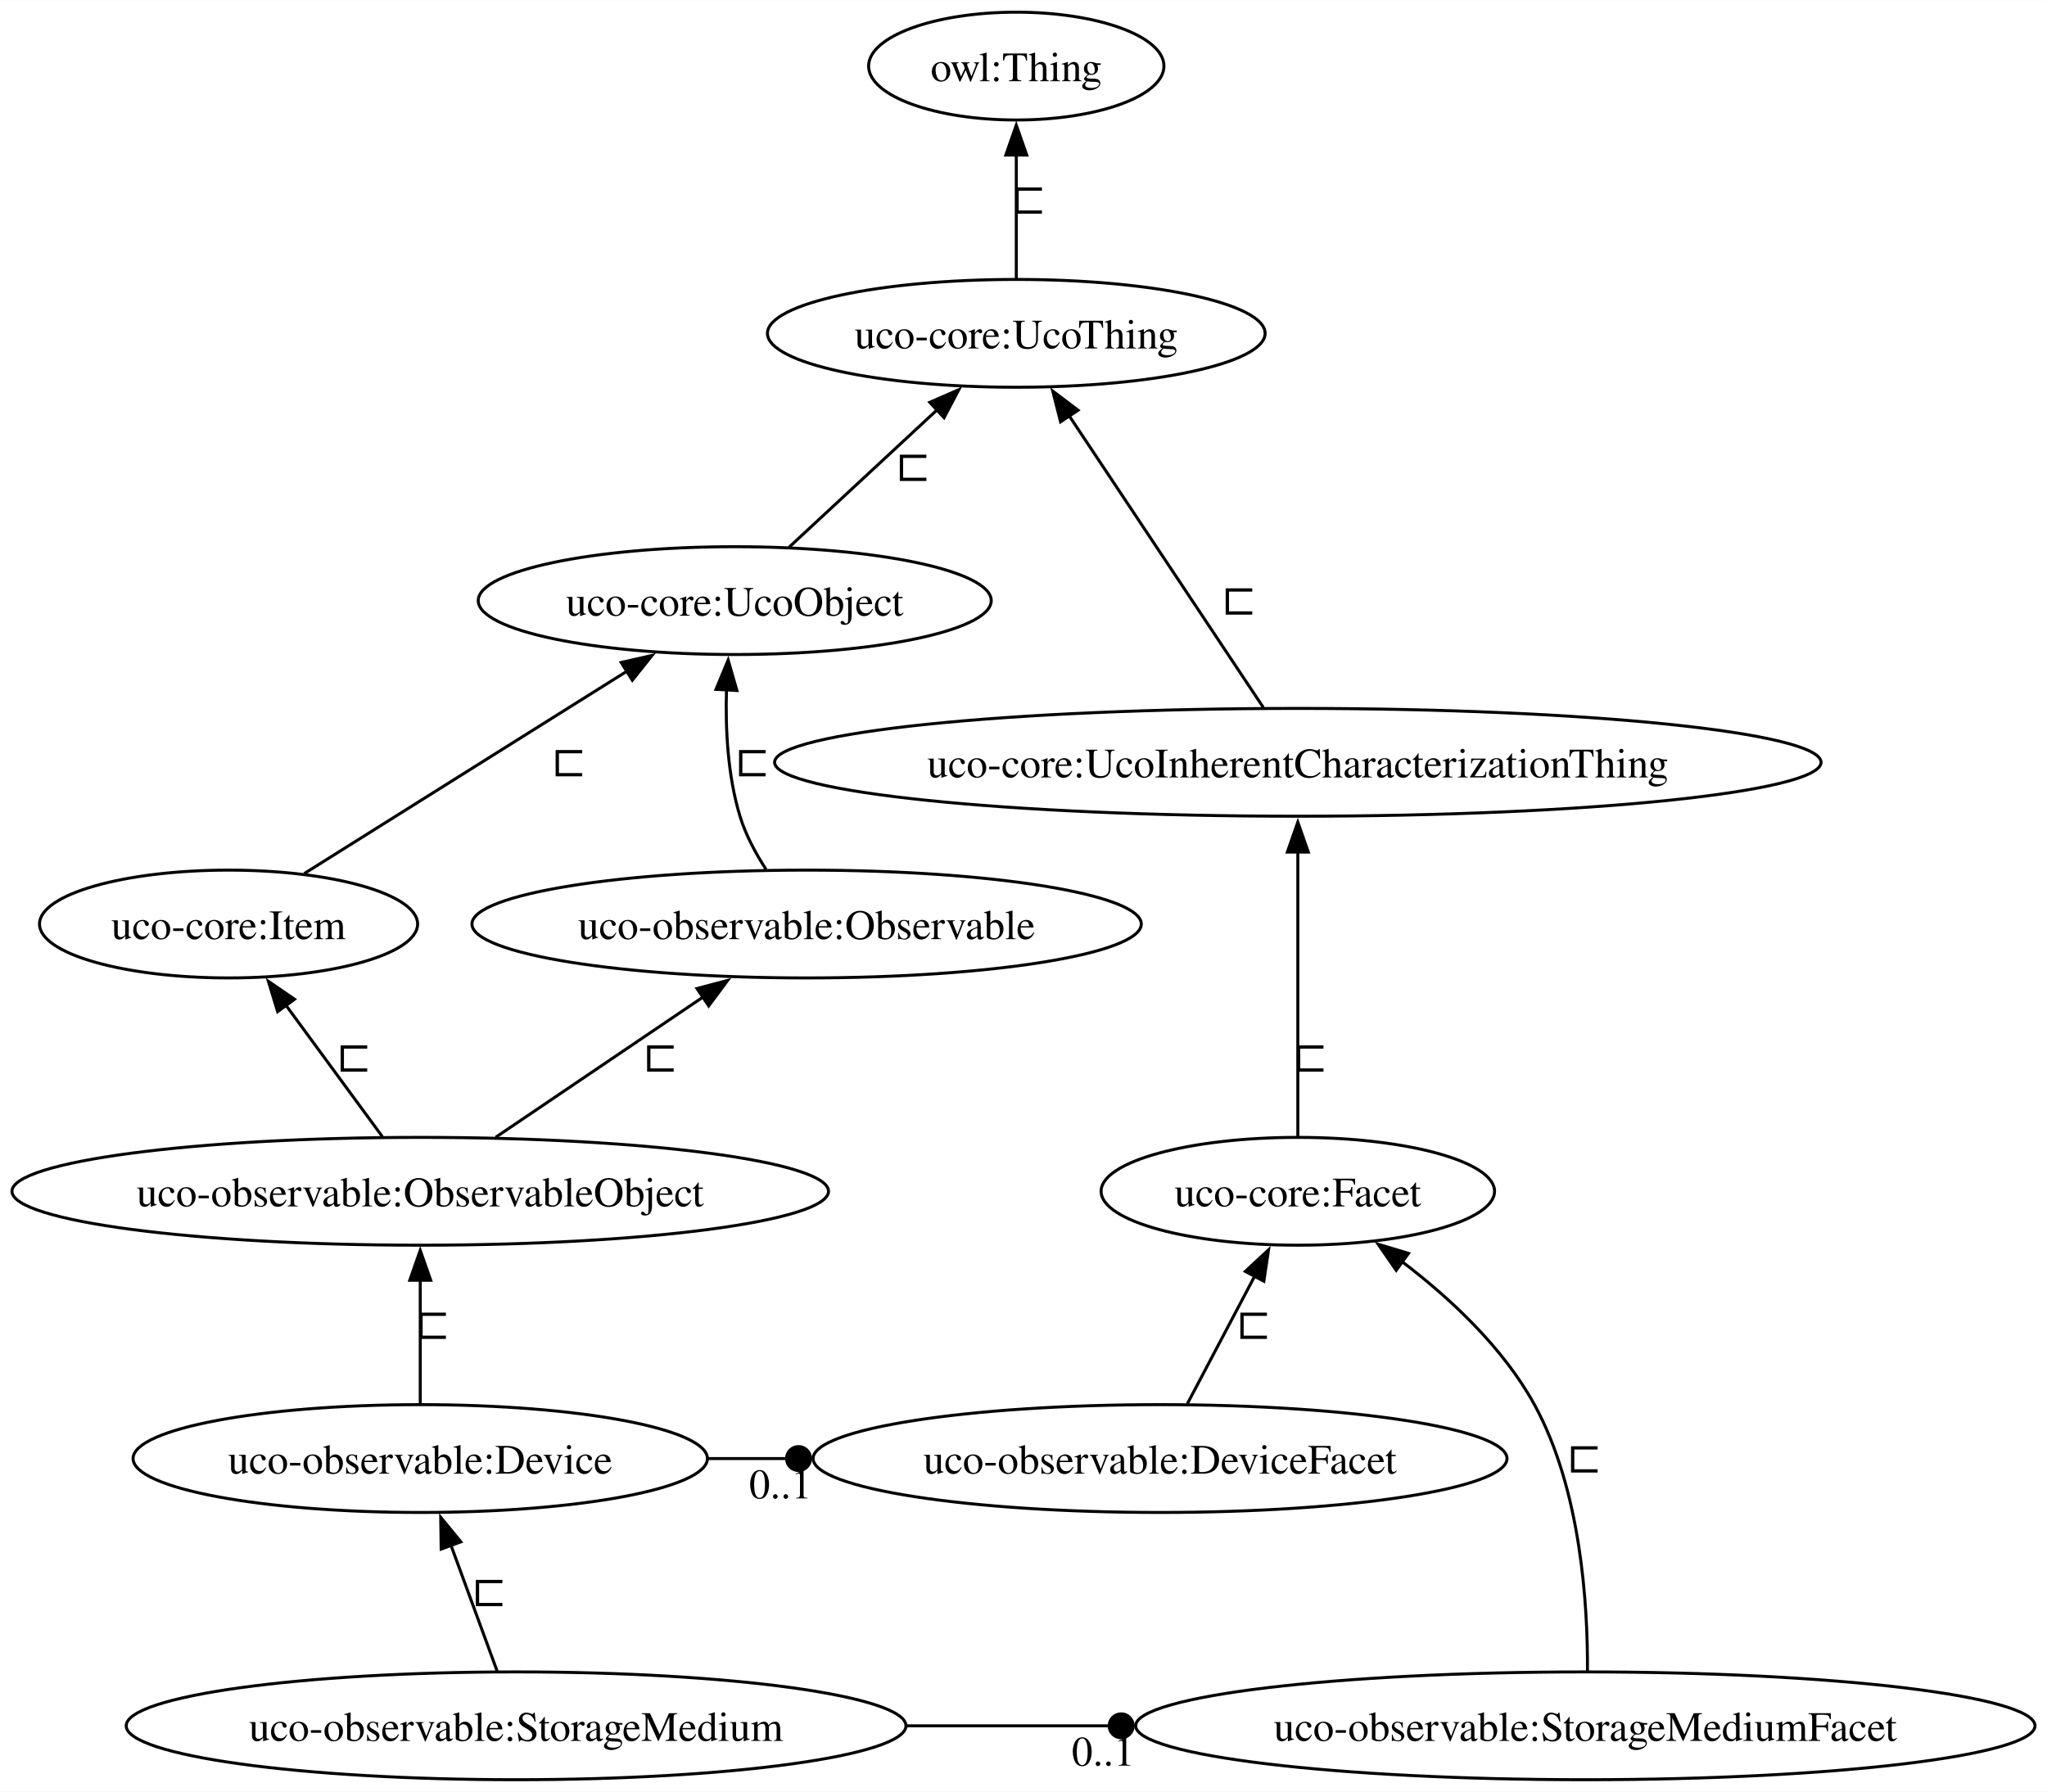
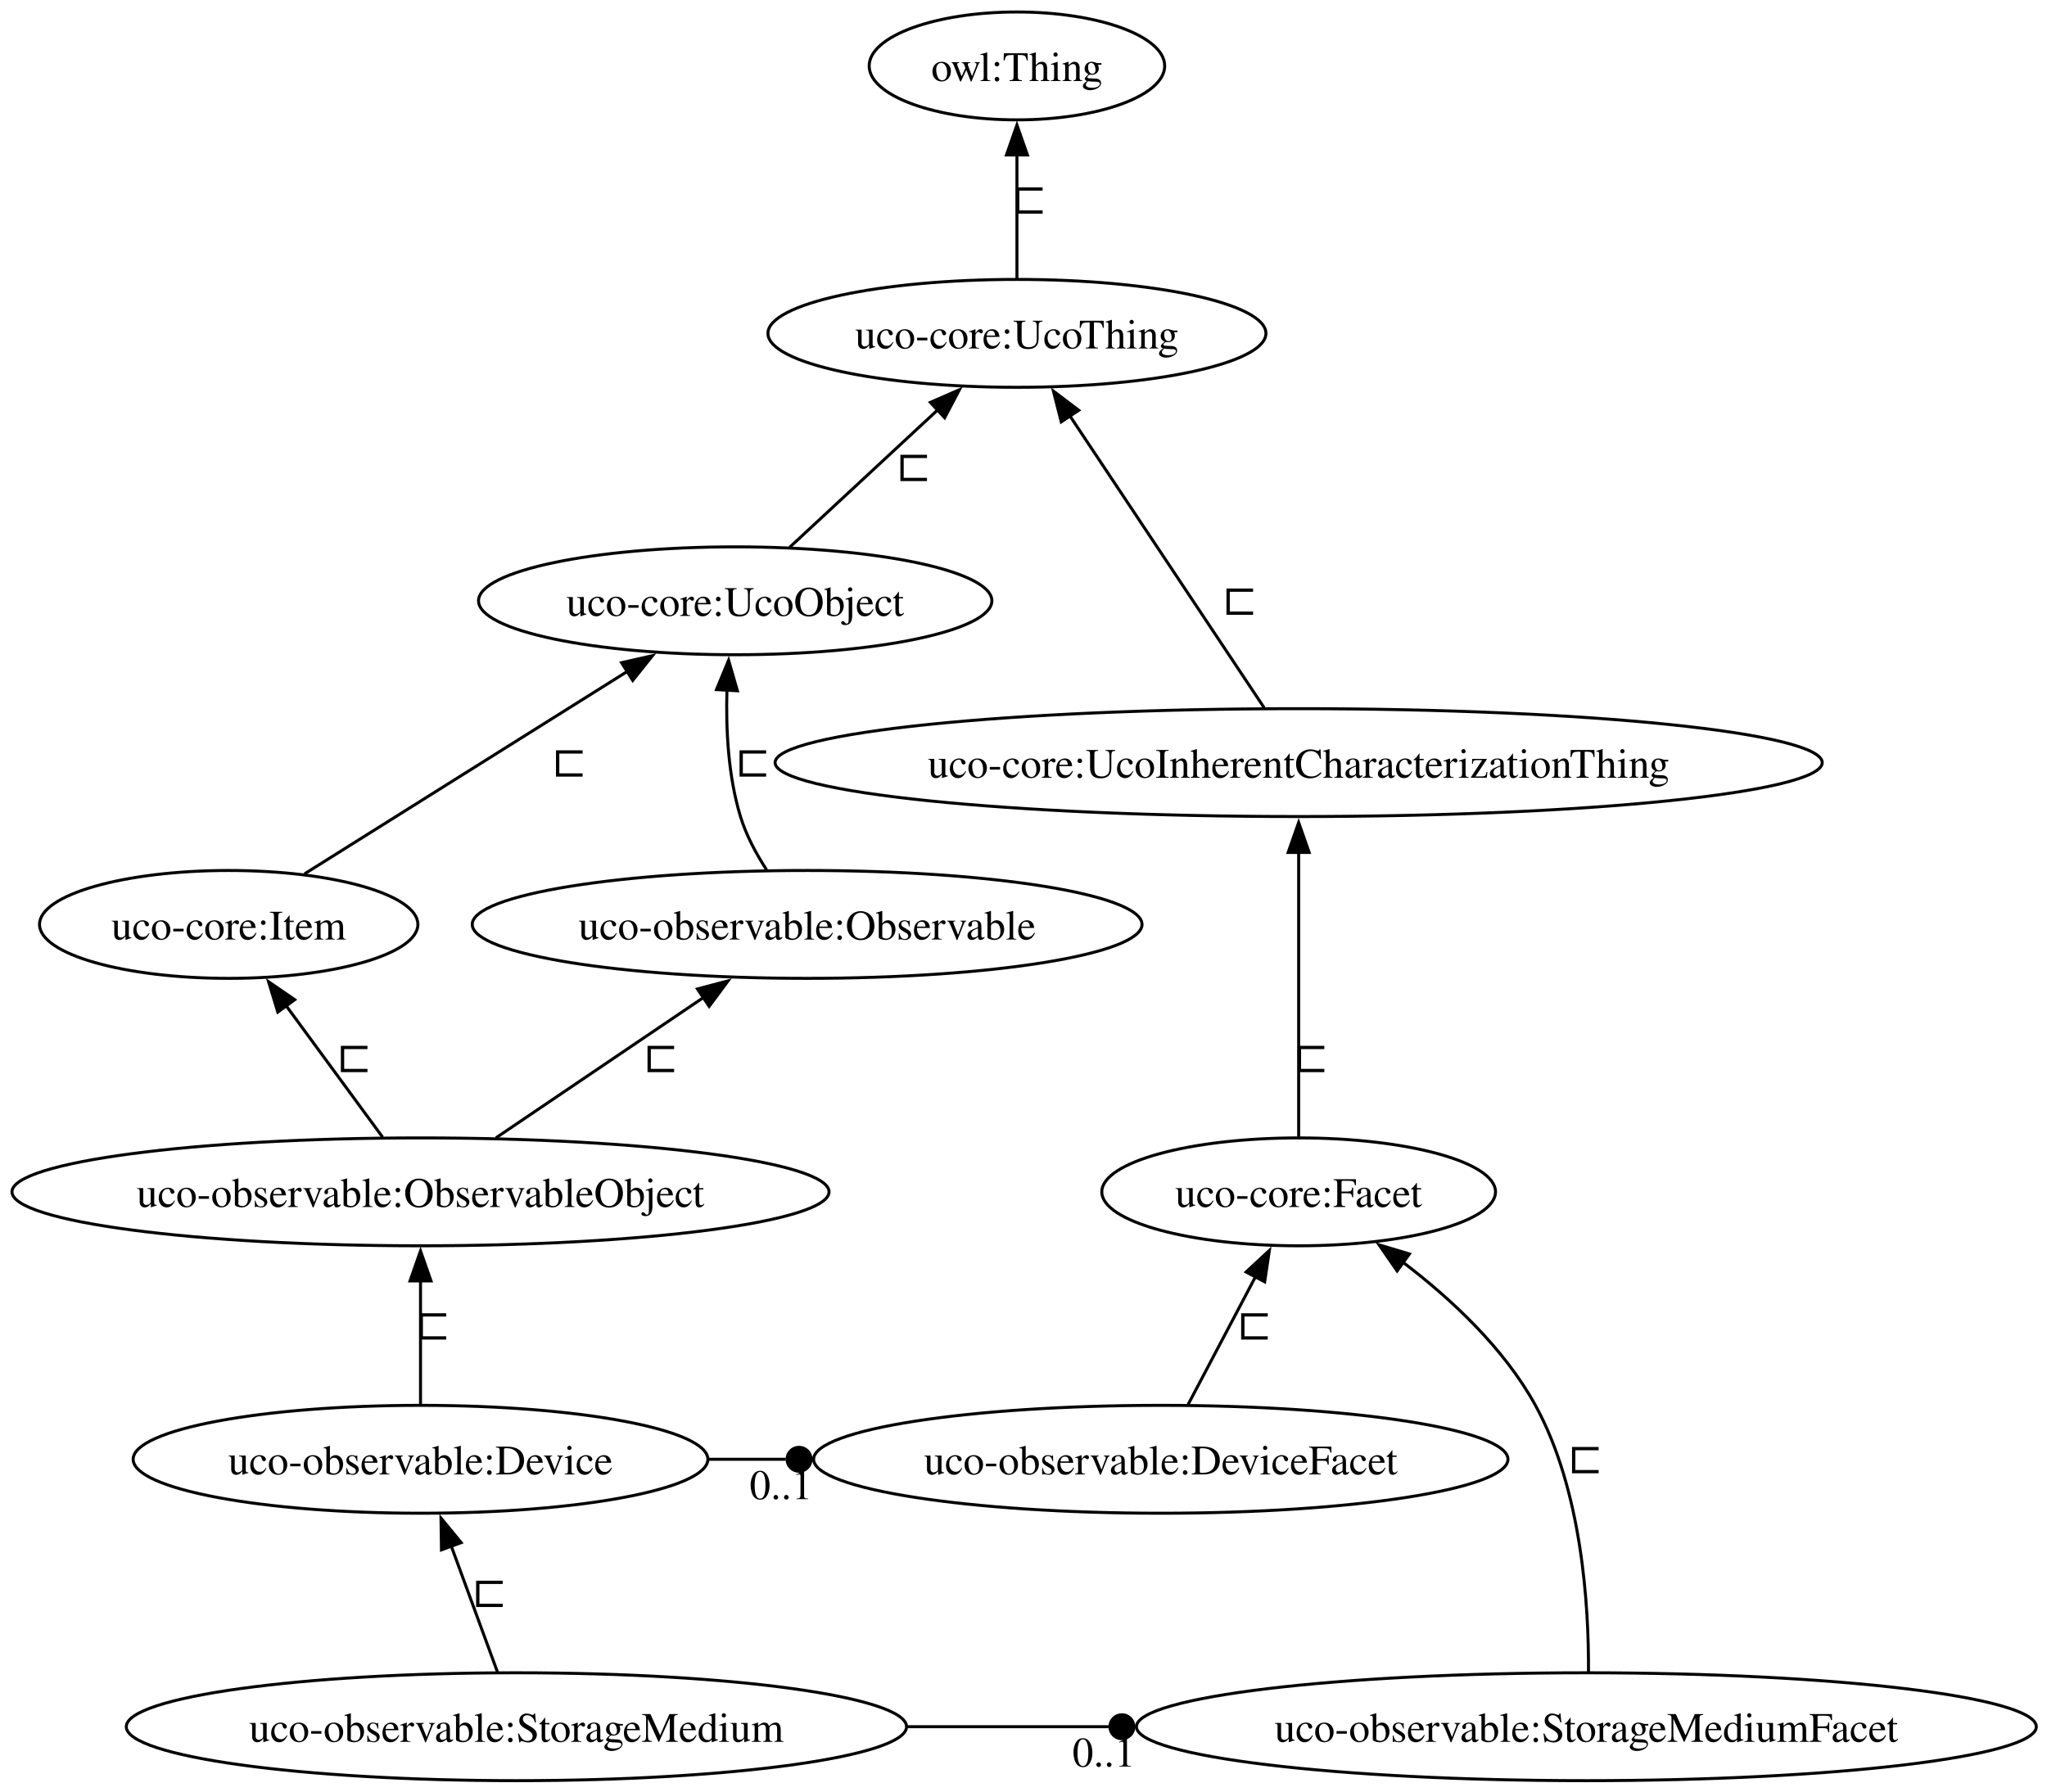
- <svg xmlns="http://www.w3.org/2000/svg" xmlns:xlink="http://www.w3.org/1999/xlink" width="683pt" height="598pt" viewBox="0.00 0.00 683.44 598.25">
+ <svg xmlns="http://www.w3.org/2000/svg" xmlns:xlink="http://www.w3.org/1999/xlink" width="683pt" height="598pt" viewBox="0.00 0.00 683.00 598.00">
  <g id="graph0" class="graph" transform="scale(1 1) rotate(0) translate(4 594.25)">
    <polygon fill="white" stroke="none" points="-4,4 -4,-594.25 679.44,-594.25 679.44,4 -4,4" />
    <g id="node1" class="node">
      <g id="a_node1">
        <a xlink:title="http://www.w3.org/2002/07/owl#Thing">
          <ellipse fill="none" stroke="black" cx="335.31" cy="-572.25" rx="49.3" ry="18" />
-           <text text-anchor="middle" x="335.31" y="-567.2" font-family="Times,serif" font-size="14.00">owl:Thing</text>
+           <text xml:space="preserve" text-anchor="middle" x="335.31" y="-567.2" font-family="Times,serif" font-size="14.00">owl:Thing</text>
        </a>
      </g>
    </g>
    <g id="node2" class="node">
      <g id="a_node2">
        <a xlink:title="https://ontology.unifiedcyberontology.org/uco/core/Facet">
          <ellipse fill="none" stroke="black" cx="429.31" cy="-196.5" rx="65.68" ry="18" />
-           <text text-anchor="middle" x="429.31" y="-191.45" font-family="Times,serif" font-size="14.00">uco-core:Facet</text>
+           <text xml:space="preserve" text-anchor="middle" x="429.31" y="-191.45" font-family="Times,serif" font-size="14.00">uco-core:Facet</text>
        </a>
      </g>
    </g>
    <g id="node4" class="node">
      <g id="a_node4">
        <a xlink:title="https://ontology.unifiedcyberontology.org/uco/core/UcoInherentCharacterizationThing">
          <ellipse fill="none" stroke="black" cx="429.31" cy="-339.75" rx="174.7" ry="18" />
-           <text text-anchor="middle" x="429.31" y="-334.7" font-family="Times,serif" font-size="14.00">uco-core:UcoInherentCharacterizationThing</text>
+           <text xml:space="preserve" text-anchor="middle" x="429.31" y="-334.7" font-family="Times,serif" font-size="14.00">uco-core:UcoInherentCharacterizationThing</text>
        </a>
      </g>
    </g>
    <g id="edge1" class="edge">
      <path fill="none" stroke="black" d="M429.31,-214.82C429.31,-238.54 429.31,-281.44 429.31,-310.02" />
      <polygon fill="black" stroke="black" points="425.81,-309.77 429.31,-319.77 432.81,-309.77 425.81,-309.77" />
-       <text text-anchor="middle" x="433.44" y="-236.45" font-family="Times,serif" font-size="14.00">⊏</text>
+       <text xml:space="preserve" text-anchor="middle" x="433.44" y="-236.45" font-family="Times,serif" font-size="14.00">⊏</text>
    </g>
    <g id="node3" class="node">
      <g id="a_node3">
        <a xlink:title="https://ontology.unifiedcyberontology.org/uco/core/Item">
          <ellipse fill="none" stroke="black" cx="72.31" cy="-285.75" rx="63.12" ry="18" />
-           <text text-anchor="middle" x="72.31" y="-280.7" font-family="Times,serif" font-size="14.00">uco-core:Item</text>
+           <text xml:space="preserve" text-anchor="middle" x="72.31" y="-280.7" font-family="Times,serif" font-size="14.00">uco-core:Item</text>
        </a>
      </g>
    </g>
    <g id="node5" class="node">
      <g id="a_node5">
        <a xlink:title="https://ontology.unifiedcyberontology.org/uco/core/UcoObject">
          <ellipse fill="none" stroke="black" cx="241.31" cy="-393.75" rx="85.64" ry="18" />
-           <text text-anchor="middle" x="241.31" y="-388.7" font-family="Times,serif" font-size="14.00">uco-core:UcoObject</text>
+           <text xml:space="preserve" text-anchor="middle" x="241.31" y="-388.7" font-family="Times,serif" font-size="14.00">uco-core:UcoObject</text>
        </a>
      </g>
    </g>
    <g id="edge2" class="edge">
      <path fill="none" stroke="black" d="M97.61,-302.62C126.24,-320.57 173.07,-349.95 205.45,-370.26" />
      <polygon fill="black" stroke="black" points="203.39,-373.1 213.72,-375.44 207.11,-367.17 203.39,-373.1" />
-       <text text-anchor="middle" x="185.95" y="-335.07" font-family="Times,serif" font-size="14.00">⊏</text>
+       <text xml:space="preserve" text-anchor="middle" x="185.95" y="-335.07" font-family="Times,serif" font-size="14.00">⊏</text>
    </g>
    <g id="node6" class="node">
      <g id="a_node6">
        <a xlink:title="https://ontology.unifiedcyberontology.org/uco/core/UcoThing">
          <ellipse fill="none" stroke="black" cx="335.31" cy="-483" rx="83.08" ry="18" />
-           <text text-anchor="middle" x="335.31" y="-477.95" font-family="Times,serif" font-size="14.00">uco-core:UcoThing</text>
+           <text xml:space="preserve" text-anchor="middle" x="335.31" y="-477.95" font-family="Times,serif" font-size="14.00">uco-core:UcoThing</text>
        </a>
      </g>
    </g>
    <g id="edge3" class="edge">
      <path fill="none" stroke="black" d="M417.79,-358.07C401.56,-382.45 371.85,-427.1 352.87,-455.62" />
      <polygon fill="black" stroke="black" points="350.1,-453.46 347.48,-463.72 355.93,-457.33 350.1,-453.46" />
-       <text text-anchor="middle" x="409.66" y="-389.07" font-family="Times,serif" font-size="14.00">⊏</text>
+       <text xml:space="preserve" text-anchor="middle" x="409.66" y="-389.07" font-family="Times,serif" font-size="14.00">⊏</text>
    </g>
    <g id="edge4" class="edge">
      <path fill="none" stroke="black" d="M259.44,-411.57C273.48,-424.61 293.14,-442.86 308.93,-457.51" />
      <polygon fill="black" stroke="black" points="306.42,-459.96 316.13,-464.2 311.19,-454.83 306.42,-459.96" />
-       <text text-anchor="middle" x="300.86" y="-433.7" font-family="Times,serif" font-size="14.00">⊏</text>
+       <text xml:space="preserve" text-anchor="middle" x="300.86" y="-433.7" font-family="Times,serif" font-size="14.00">⊏</text>
    </g>
    <g id="edge5" class="edge">
      <path fill="none" stroke="black" d="M335.31,-501.24C335.31,-513.07 335.31,-529.05 335.31,-542.75" />
      <polygon fill="black" stroke="black" points="331.81,-542.53 335.31,-552.53 338.81,-542.53 331.81,-542.53" />
-       <text text-anchor="middle" x="339.44" y="-522.95" font-family="Times,serif" font-size="14.00">⊏</text>
+       <text xml:space="preserve" text-anchor="middle" x="339.44" y="-522.95" font-family="Times,serif" font-size="14.00">⊏</text>
    </g>
    <g id="node7" class="node">
      <g id="a_node7">
        <a xlink:title="https://ontology.unifiedcyberontology.org/uco/observable/Device">
          <ellipse fill="none" stroke="black" cx="136.31" cy="-107.25" rx="95.88" ry="18" />
-           <text text-anchor="middle" x="136.31" y="-102.2" font-family="Times,serif" font-size="14.00">uco-observable:Device</text>
+           <text xml:space="preserve" text-anchor="middle" x="136.31" y="-102.2" font-family="Times,serif" font-size="14.00">uco-observable:Device</text>
        </a>
      </g>
    </g>
    <g id="node8" class="node">
      <g id="a_node8">
        <a xlink:title="https://ontology.unifiedcyberontology.org/uco/observable/DeviceFacet">
          <ellipse fill="none" stroke="black" cx="383.31" cy="-107.25" rx="115.84" ry="18" />
-           <text text-anchor="middle" x="383.31" y="-102.2" font-family="Times,serif" font-size="14.00">uco-observable:DeviceFacet</text>
+           <text xml:space="preserve" text-anchor="middle" x="383.31" y="-102.2" font-family="Times,serif" font-size="14.00">uco-observable:DeviceFacet</text>
        </a>
      </g>
    </g>
    <g id="edge7" class="edge">
      <path fill="none" stroke="black" d="M232.31,-107.25C240.92,-107.25 249.53,-107.25 258.14,-107.25" />
      <ellipse fill="black" stroke="black" cx="262.61" cy="-107.25" rx="4" ry="4" />
-       <text text-anchor="middle" x="256.61" y="-93.95" font-family="Times,serif" font-size="14.00">0..1</text>
+       <text xml:space="preserve" text-anchor="middle" x="256.61" y="-93.95" font-family="Times,serif" font-size="14.00">0..1</text>
    </g>
    <g id="node10" class="node">
      <g id="a_node10">
        <a xlink:title="https://ontology.unifiedcyberontology.org/uco/observable/ObservableObject">
          <ellipse fill="none" stroke="black" cx="136.31" cy="-196.5" rx="136.31" ry="18" />
-           <text text-anchor="middle" x="136.31" y="-191.45" font-family="Times,serif" font-size="14.00">uco-observable:ObservableObject</text>
+           <text xml:space="preserve" text-anchor="middle" x="136.31" y="-191.45" font-family="Times,serif" font-size="14.00">uco-observable:ObservableObject</text>
        </a>
      </g>
    </g>
    <g id="edge6" class="edge">
      <path fill="none" stroke="black" d="M136.31,-125.49C136.31,-137.32 136.31,-153.3 136.31,-167" />
      <polygon fill="black" stroke="black" points="132.81,-166.78 136.31,-176.78 139.81,-166.78 132.81,-166.78" />
-       <text text-anchor="middle" x="140.44" y="-147.2" font-family="Times,serif" font-size="14.00">⊏</text>
+       <text xml:space="preserve" text-anchor="middle" x="140.44" y="-147.2" font-family="Times,serif" font-size="14.00">⊏</text>
    </g>
    <g id="edge8" class="edge">
      <path fill="none" stroke="black" d="M392.4,-125.49C398.83,-137.68 407.57,-154.27 414.94,-168.24" />
      <polygon fill="black" stroke="black" points="411.78,-169.75 419.54,-176.96 417.97,-166.48 411.78,-169.75" />
-       <text text-anchor="middle" x="414.56" y="-147.2" font-family="Times,serif" font-size="14.00">⊏</text>
+       <text xml:space="preserve" text-anchor="middle" x="414.56" y="-147.2" font-family="Times,serif" font-size="14.00">⊏</text>
    </g>
    <g id="node9" class="node">
      <g id="a_node9">
        <a xlink:title="https://ontology.unifiedcyberontology.org/uco/observable/Observable">
          <ellipse fill="none" stroke="black" cx="265.31" cy="-285.75" rx="111.74" ry="18" />
-           <text text-anchor="middle" x="265.31" y="-280.7" font-family="Times,serif" font-size="14.00">uco-observable:Observable</text>
+           <text xml:space="preserve" text-anchor="middle" x="265.31" y="-280.7" font-family="Times,serif" font-size="14.00">uco-observable:Observable</text>
        </a>
      </g>
    </g>
    <g id="edge9" class="edge">
      <path fill="none" stroke="black" d="M251.76,-303.99C248.26,-309.38 244.95,-315.55 243.06,-321.75 238.94,-335.3 238.16,-350.98 238.56,-364.15" />
      <polygon fill="black" stroke="black" points="235.05,-364.11 239.11,-373.9 242.04,-363.72 235.05,-364.11" />
-       <text text-anchor="middle" x="247.19" y="-335.07" font-family="Times,serif" font-size="14.00">⊏</text>
+       <text xml:space="preserve" text-anchor="middle" x="247.19" y="-335.07" font-family="Times,serif" font-size="14.00">⊏</text>
    </g>
    <g id="edge10" class="edge">
      <path fill="none" stroke="black" d="M123.67,-214.74C114.49,-227.25 101.92,-244.39 91.5,-258.58" />
      <polygon fill="black" stroke="black" points="88.7,-256.49 85.61,-266.62 94.34,-260.63 88.7,-256.49" />
-       <text text-anchor="middle" x="114.17" y="-236.45" font-family="Times,serif" font-size="14.00">⊏</text>
+       <text xml:space="preserve" text-anchor="middle" x="114.17" y="-236.45" font-family="Times,serif" font-size="14.00">⊏</text>
    </g>
    <g id="edge11" class="edge">
      <path fill="none" stroke="black" d="M161.49,-214.53C181.29,-227.92 209.08,-246.72 230.93,-261.5" />
      <polygon fill="black" stroke="black" points="228.7,-264.21 238.94,-266.92 232.62,-258.41 228.7,-264.21" />
-       <text text-anchor="middle" x="216.49" y="-236.45" font-family="Times,serif" font-size="14.00">⊏</text>
+       <text xml:space="preserve" text-anchor="middle" x="216.49" y="-236.45" font-family="Times,serif" font-size="14.00">⊏</text>
    </g>
    <g id="node11" class="node">
      <g id="a_node11">
        <a xlink:title="https://ontology.unifiedcyberontology.org/uco/observable/StorageMedium">
          <ellipse fill="none" stroke="black" cx="168.31" cy="-18" rx="130.17" ry="18" />
-           <text text-anchor="middle" x="168.31" y="-12.95" font-family="Times,serif" font-size="14.00">uco-observable:StorageMedium</text>
+           <text xml:space="preserve" text-anchor="middle" x="168.31" y="-12.95" font-family="Times,serif" font-size="14.00">uco-observable:StorageMedium</text>
        </a>
      </g>
    </g>
    <g id="edge12" class="edge">
      <path fill="none" stroke="black" d="M161.99,-36.24C157.56,-48.31 151.55,-64.69 146.46,-78.58" />
      <polygon fill="black" stroke="black" points="143.3,-77.03 143.14,-87.63 149.87,-79.44 143.3,-77.03" />
-       <text text-anchor="middle" x="159.3" y="-57.95" font-family="Times,serif" font-size="14.00">⊏</text>
+       <text xml:space="preserve" text-anchor="middle" x="159.3" y="-57.95" font-family="Times,serif" font-size="14.00">⊏</text>
    </g>
    <g id="node12" class="node">
      <g id="a_node12">
        <a xlink:title="https://ontology.unifiedcyberontology.org/uco/observable/StorageMediumFacet">
          <ellipse fill="none" stroke="black" cx="525.31" cy="-18" rx="150.13" ry="18" />
-           <text text-anchor="middle" x="525.31" y="-12.95" font-family="Times,serif" font-size="14.00">uco-observable:StorageMediumFacet</text>
+           <text xml:space="preserve" text-anchor="middle" x="525.31" y="-12.95" font-family="Times,serif" font-size="14.00">uco-observable:StorageMediumFacet</text>
        </a>
      </g>
    </g>
    <g id="edge13" class="edge">
      <path fill="none" stroke="black" d="M298.7,-18C321.1,-18 343.5,-18 365.91,-18" />
      <ellipse fill="black" stroke="black" cx="370.33" cy="-18" rx="4" ry="4" />
-       <text text-anchor="middle" x="364.33" y="-4.7" font-family="Times,serif" font-size="14.00">0..1</text>
+       <text xml:space="preserve" text-anchor="middle" x="364.33" y="-4.7" font-family="Times,serif" font-size="14.00">0..1</text>
    </g>
    <g id="edge14" class="edge">
      <path fill="none" stroke="black" d="M526.01,-36.33C526.15,-58.35 523.84,-96.91 508.31,-125.25 497.84,-144.36 480.1,-160.85 464.07,-173.04" />
      <polygon fill="black" stroke="black" points="462.16,-170.11 456.13,-178.82 466.27,-175.77 462.16,-170.11" />
-       <text text-anchor="middle" x="524.96" y="-102.58" font-family="Times,serif" font-size="14.00">⊏</text>
+       <text xml:space="preserve" text-anchor="middle" x="524.96" y="-102.58" font-family="Times,serif" font-size="14.00">⊏</text>
    </g>
  </g>
</svg>
